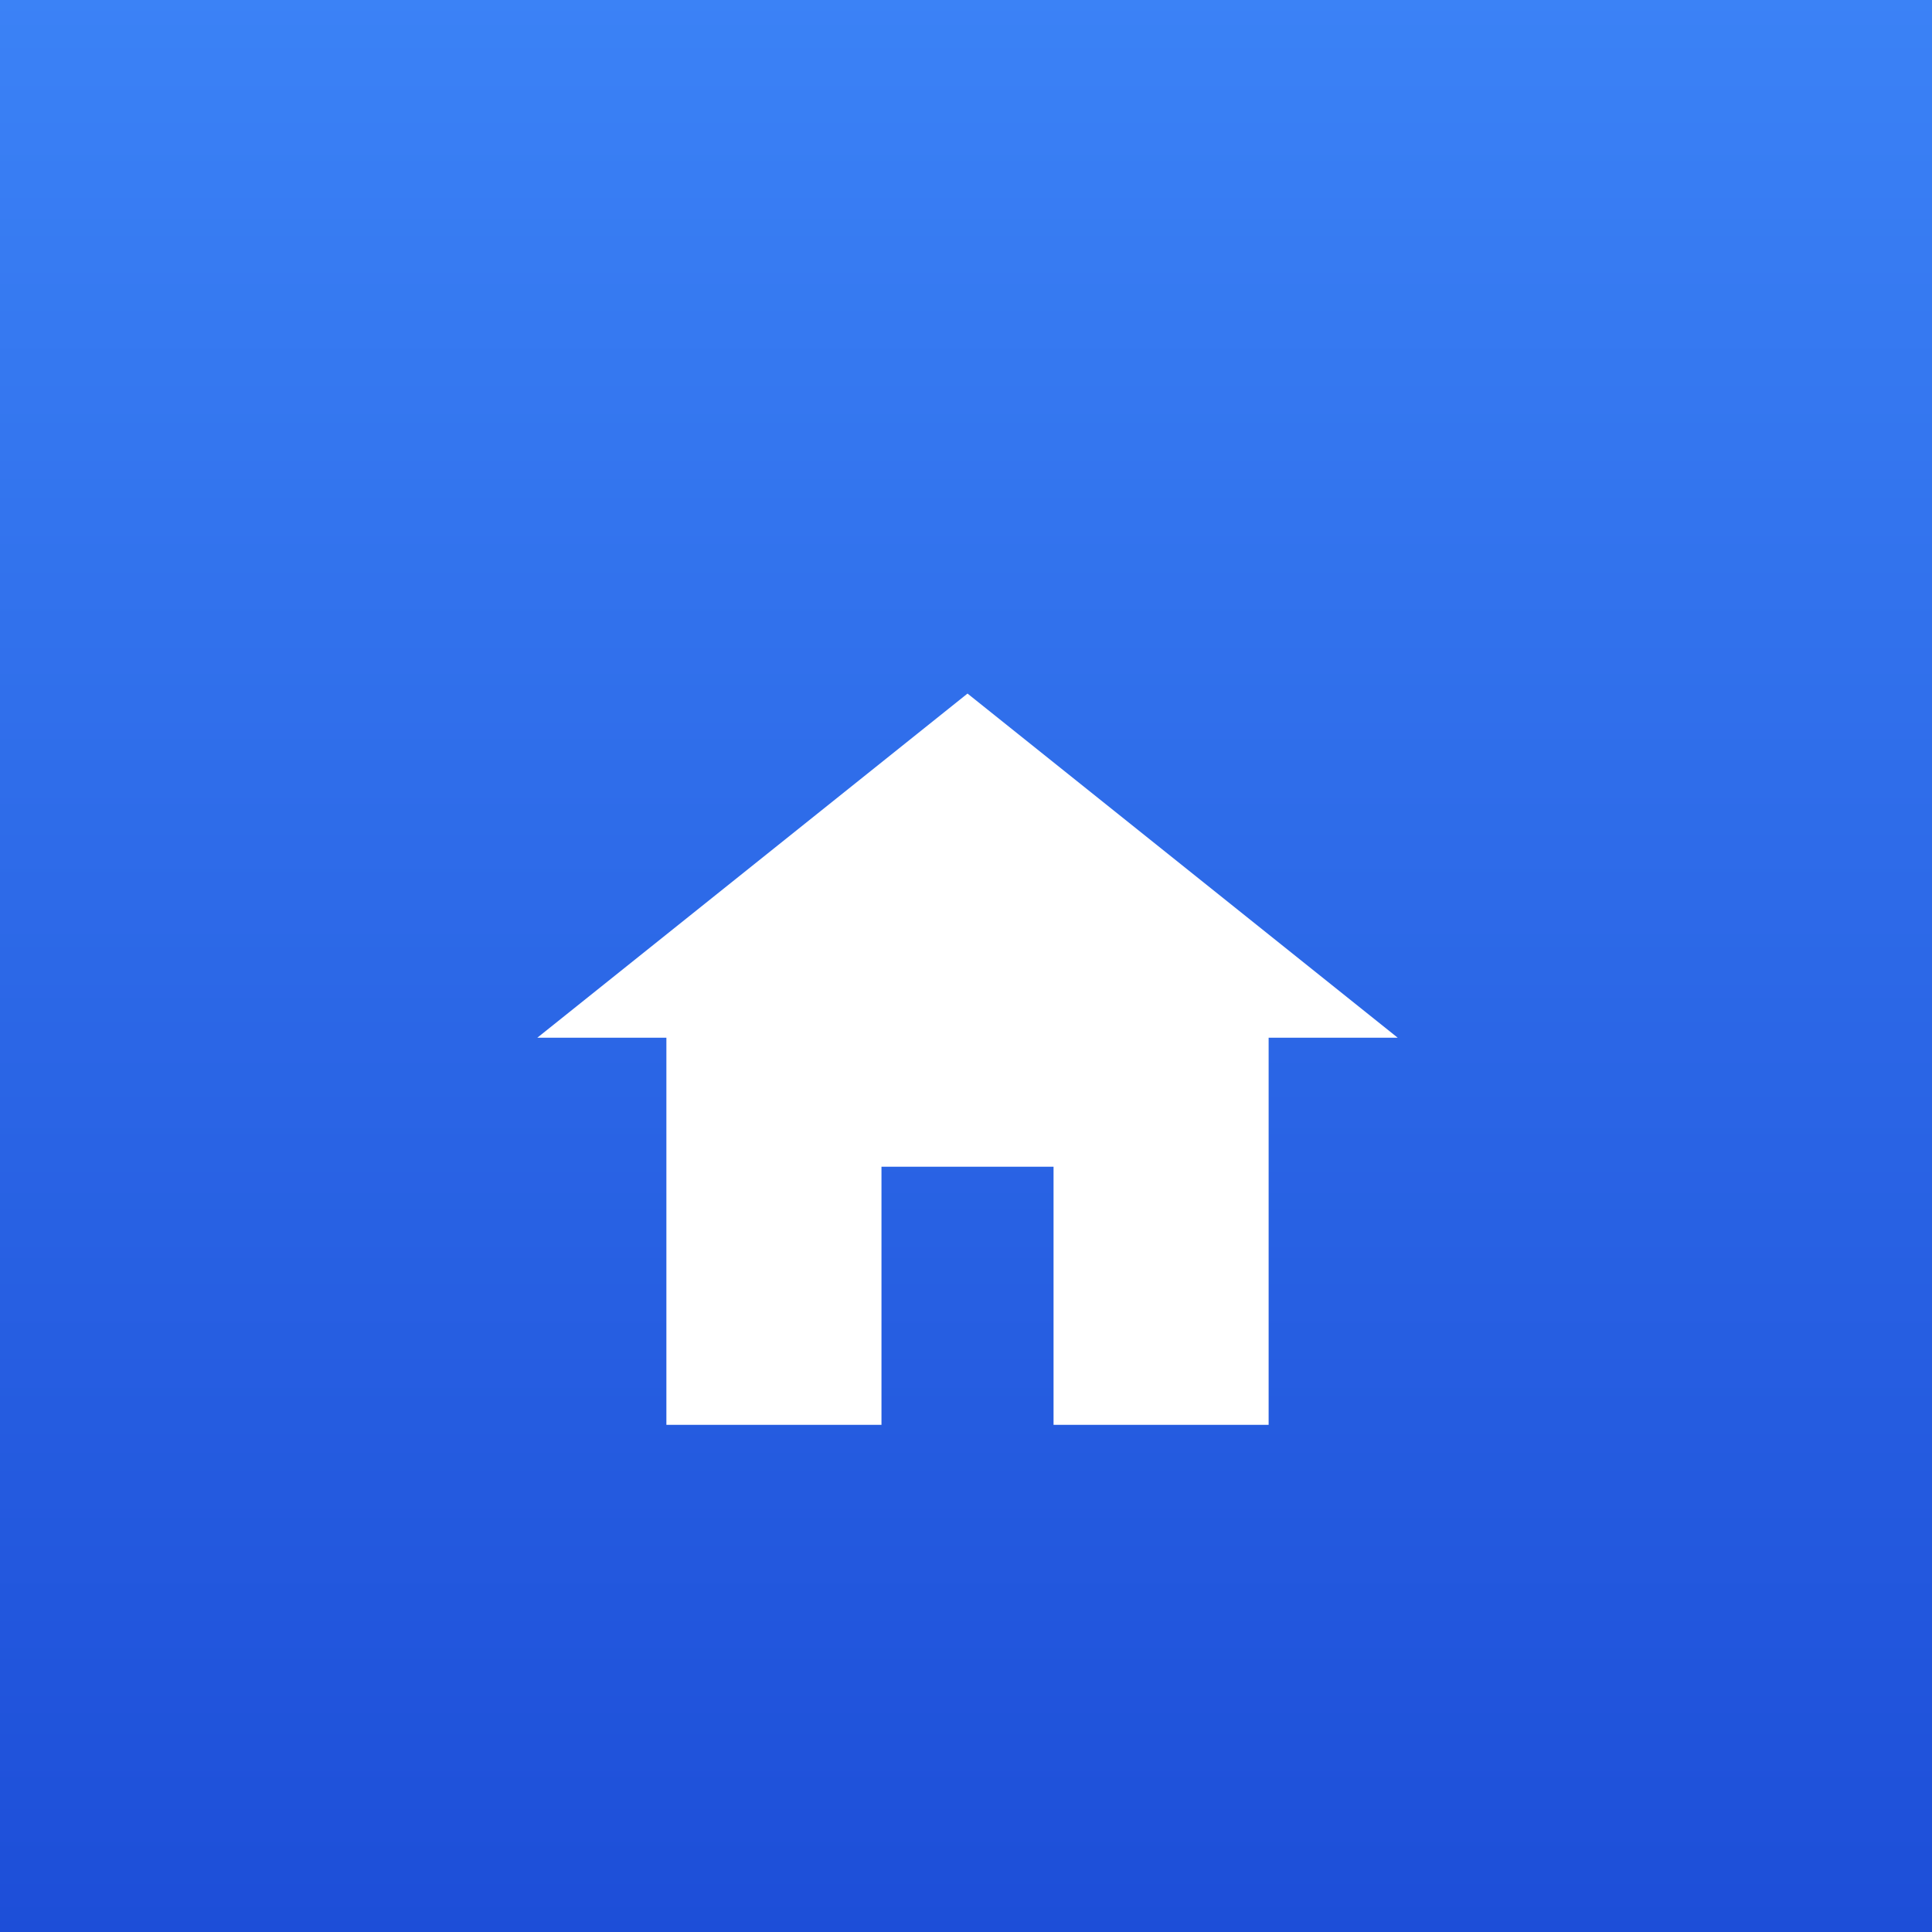
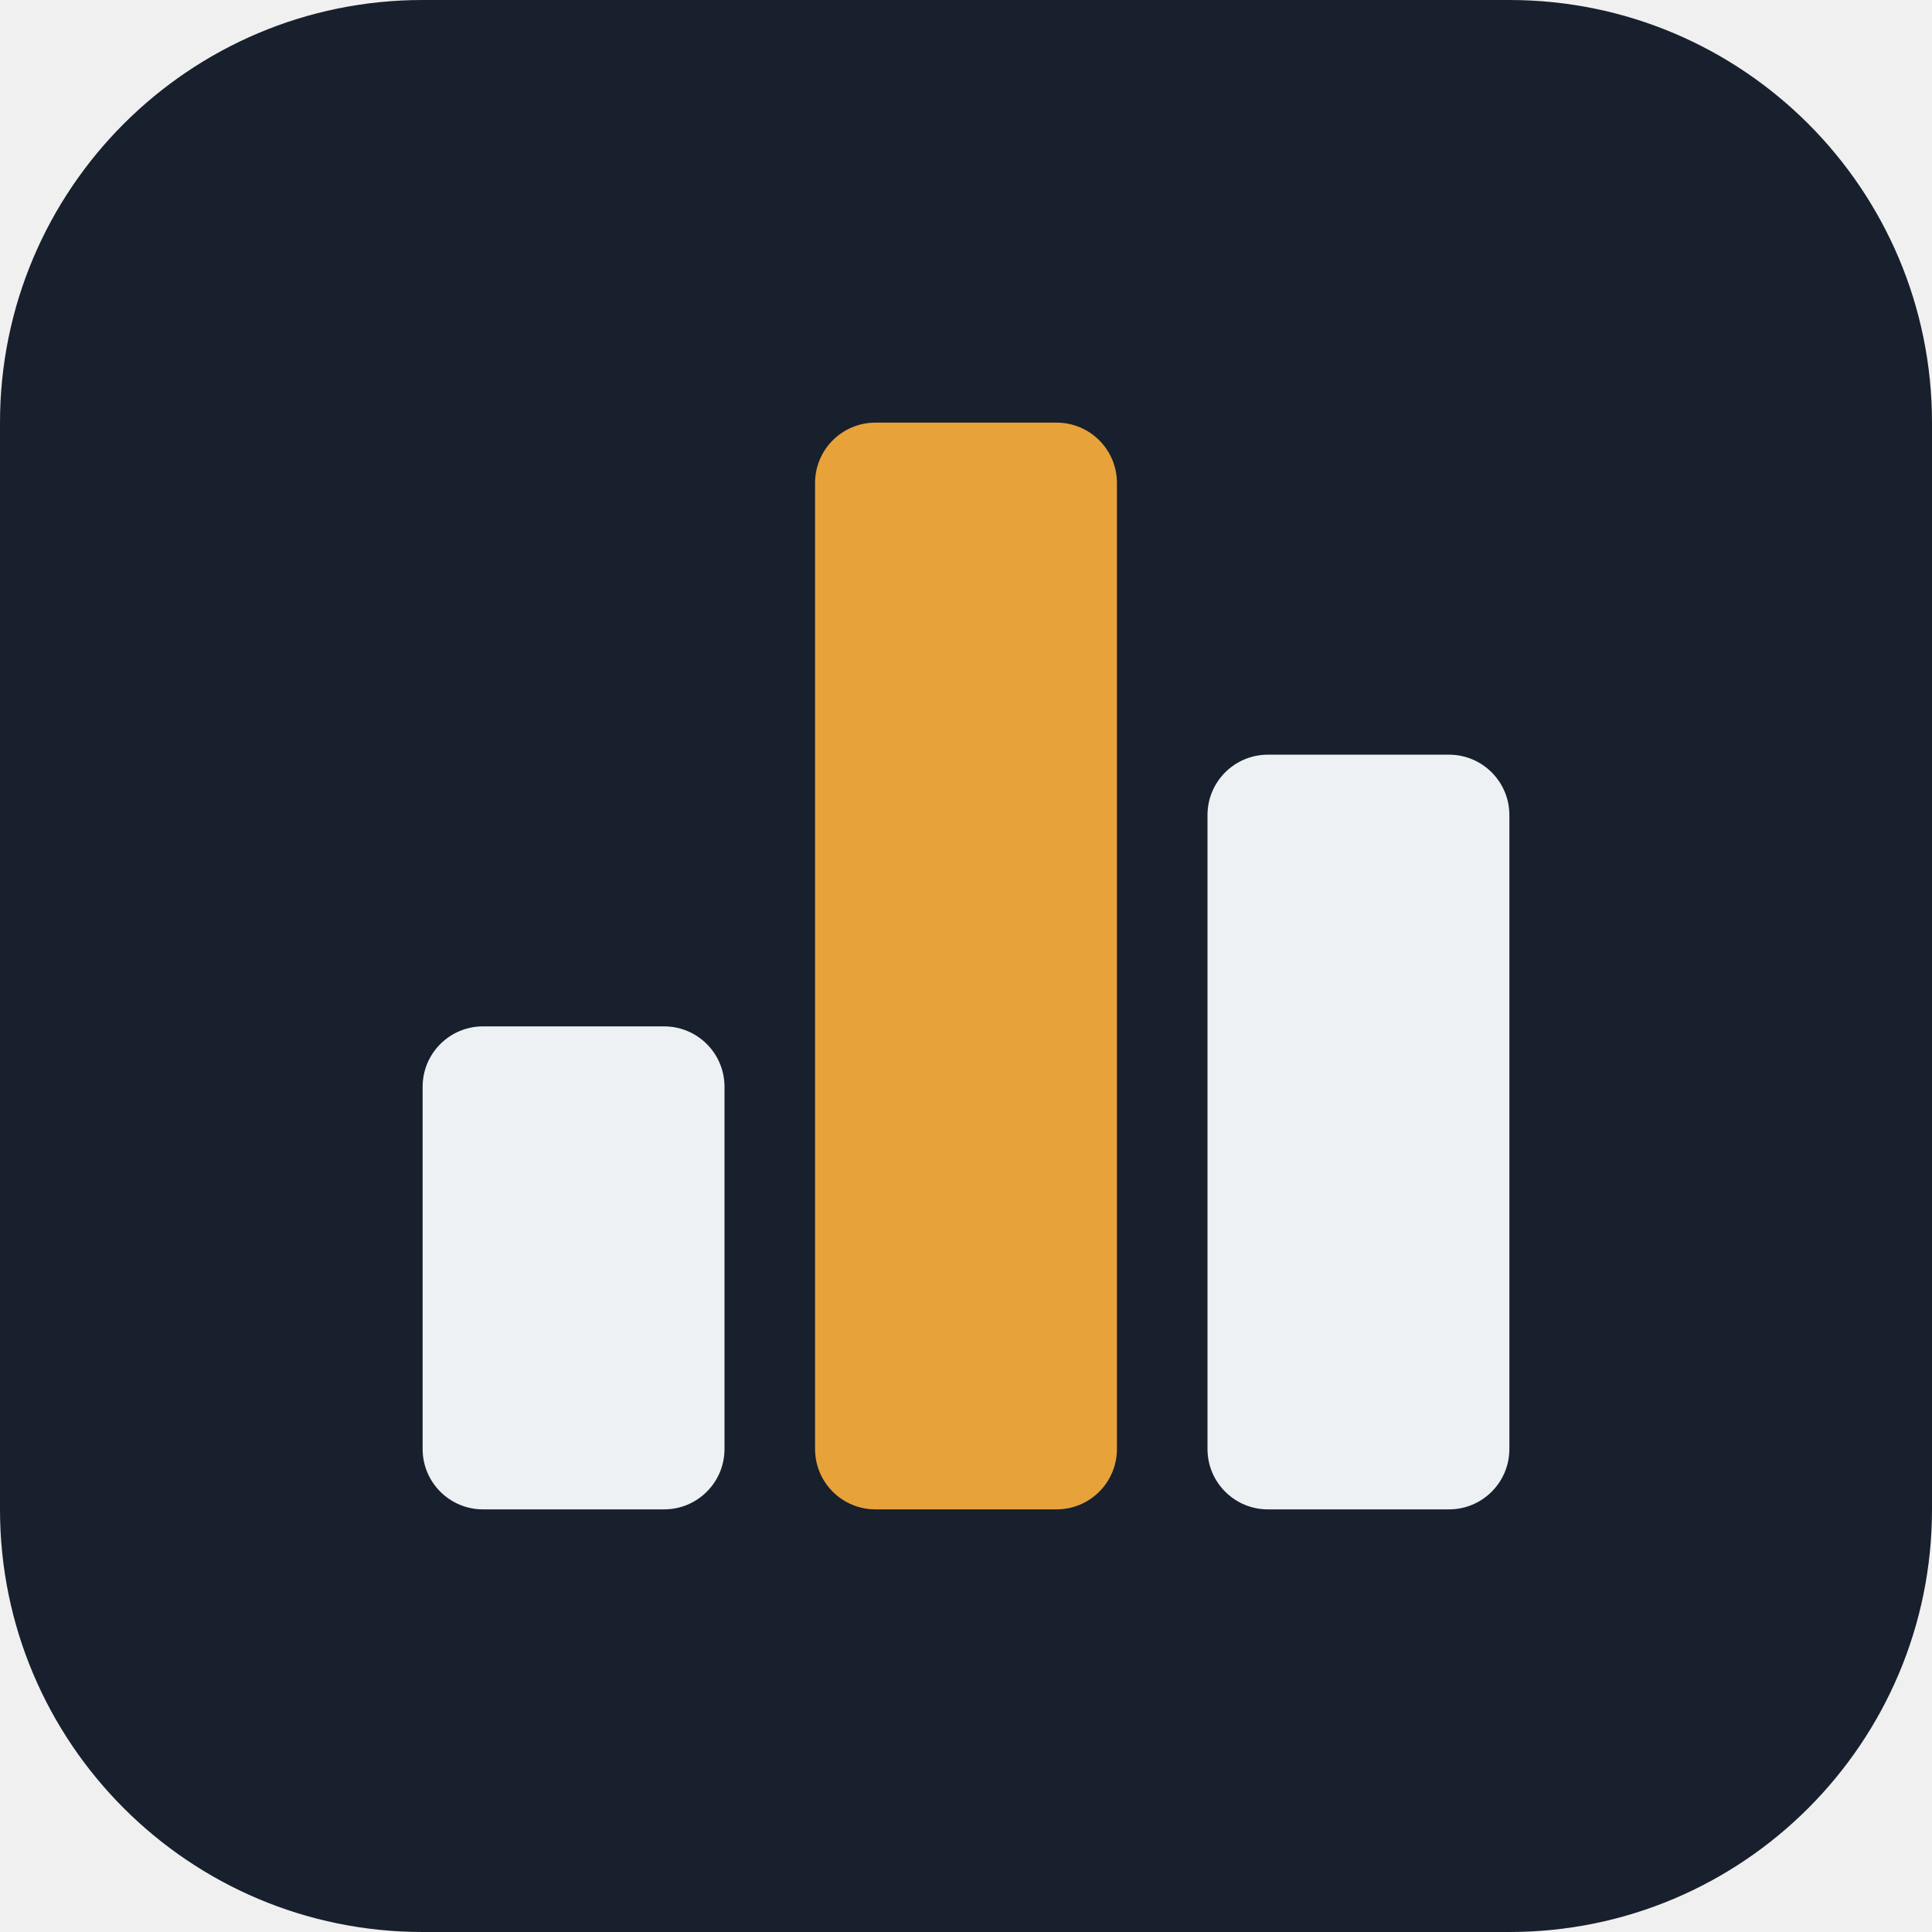
- <svg xmlns="http://www.w3.org/2000/svg" width="512" height="512" viewBox="0 0 512 512">
-   <defs>
-     <linearGradient id="g" x1="0" y1="0" x2="0" y2="1">
-       <stop offset="0%" stop-color="#3b82f6" />
-       <stop offset="100%" stop-color="#1d4ed8" />
-     </linearGradient>
-   </defs>
-   <rect width="512" height="512" fill="url(#g)" />
-   <g transform="translate(74,104) scale(5.7)">
-     <path d="M32 14L12 30h6v18h10v-12h8v12h10V30h6L32 14z" fill="white" />
-   </g>
+ <svg xmlns="http://www.w3.org/2000/svg" viewBox="0 0 64 64" role="img" aria-label="REIT Target AI">
+   <rect width="64" height="64" rx="14" fill="#17202C" />
+   <rect x="14" y="34" width="10" height="16" rx="2" fill="#EEF1F4" />
+   <rect x="27" y="14" width="10" height="36" rx="2" fill="#E8A23A" />
+   <rect x="40" y="25" width="10" height="25" rx="2" fill="#EEF1F4" />
</svg>
